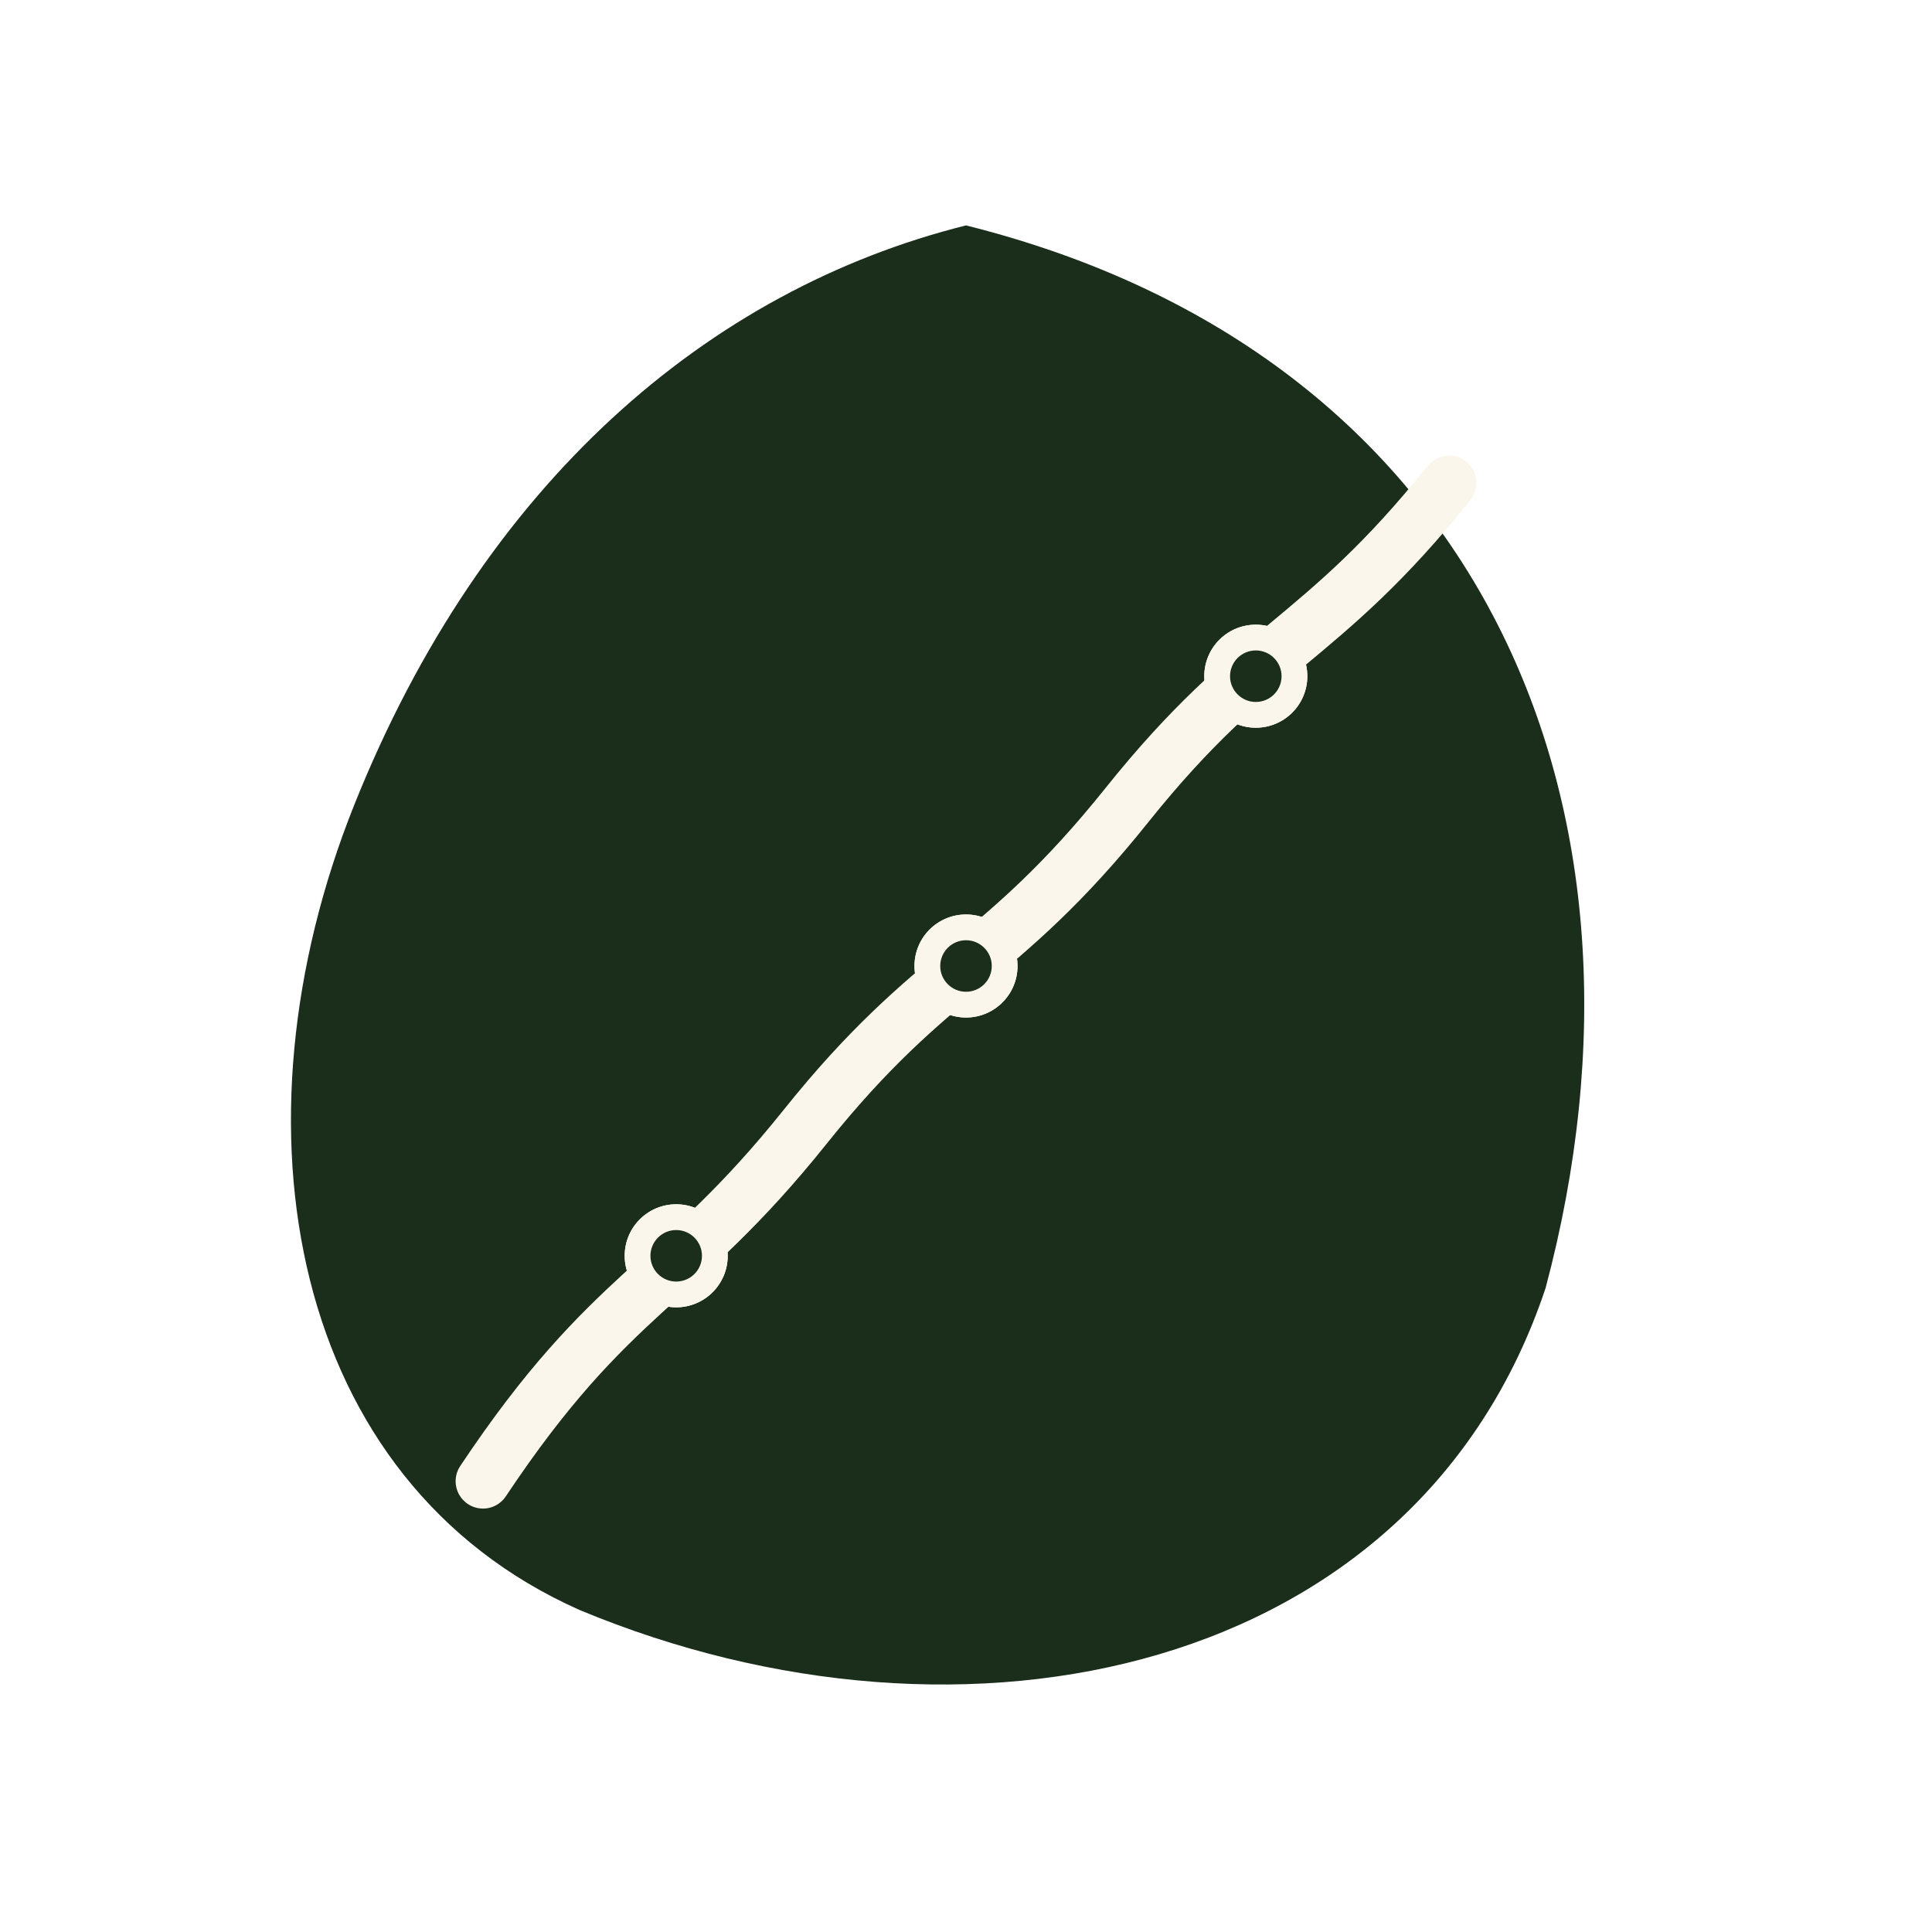
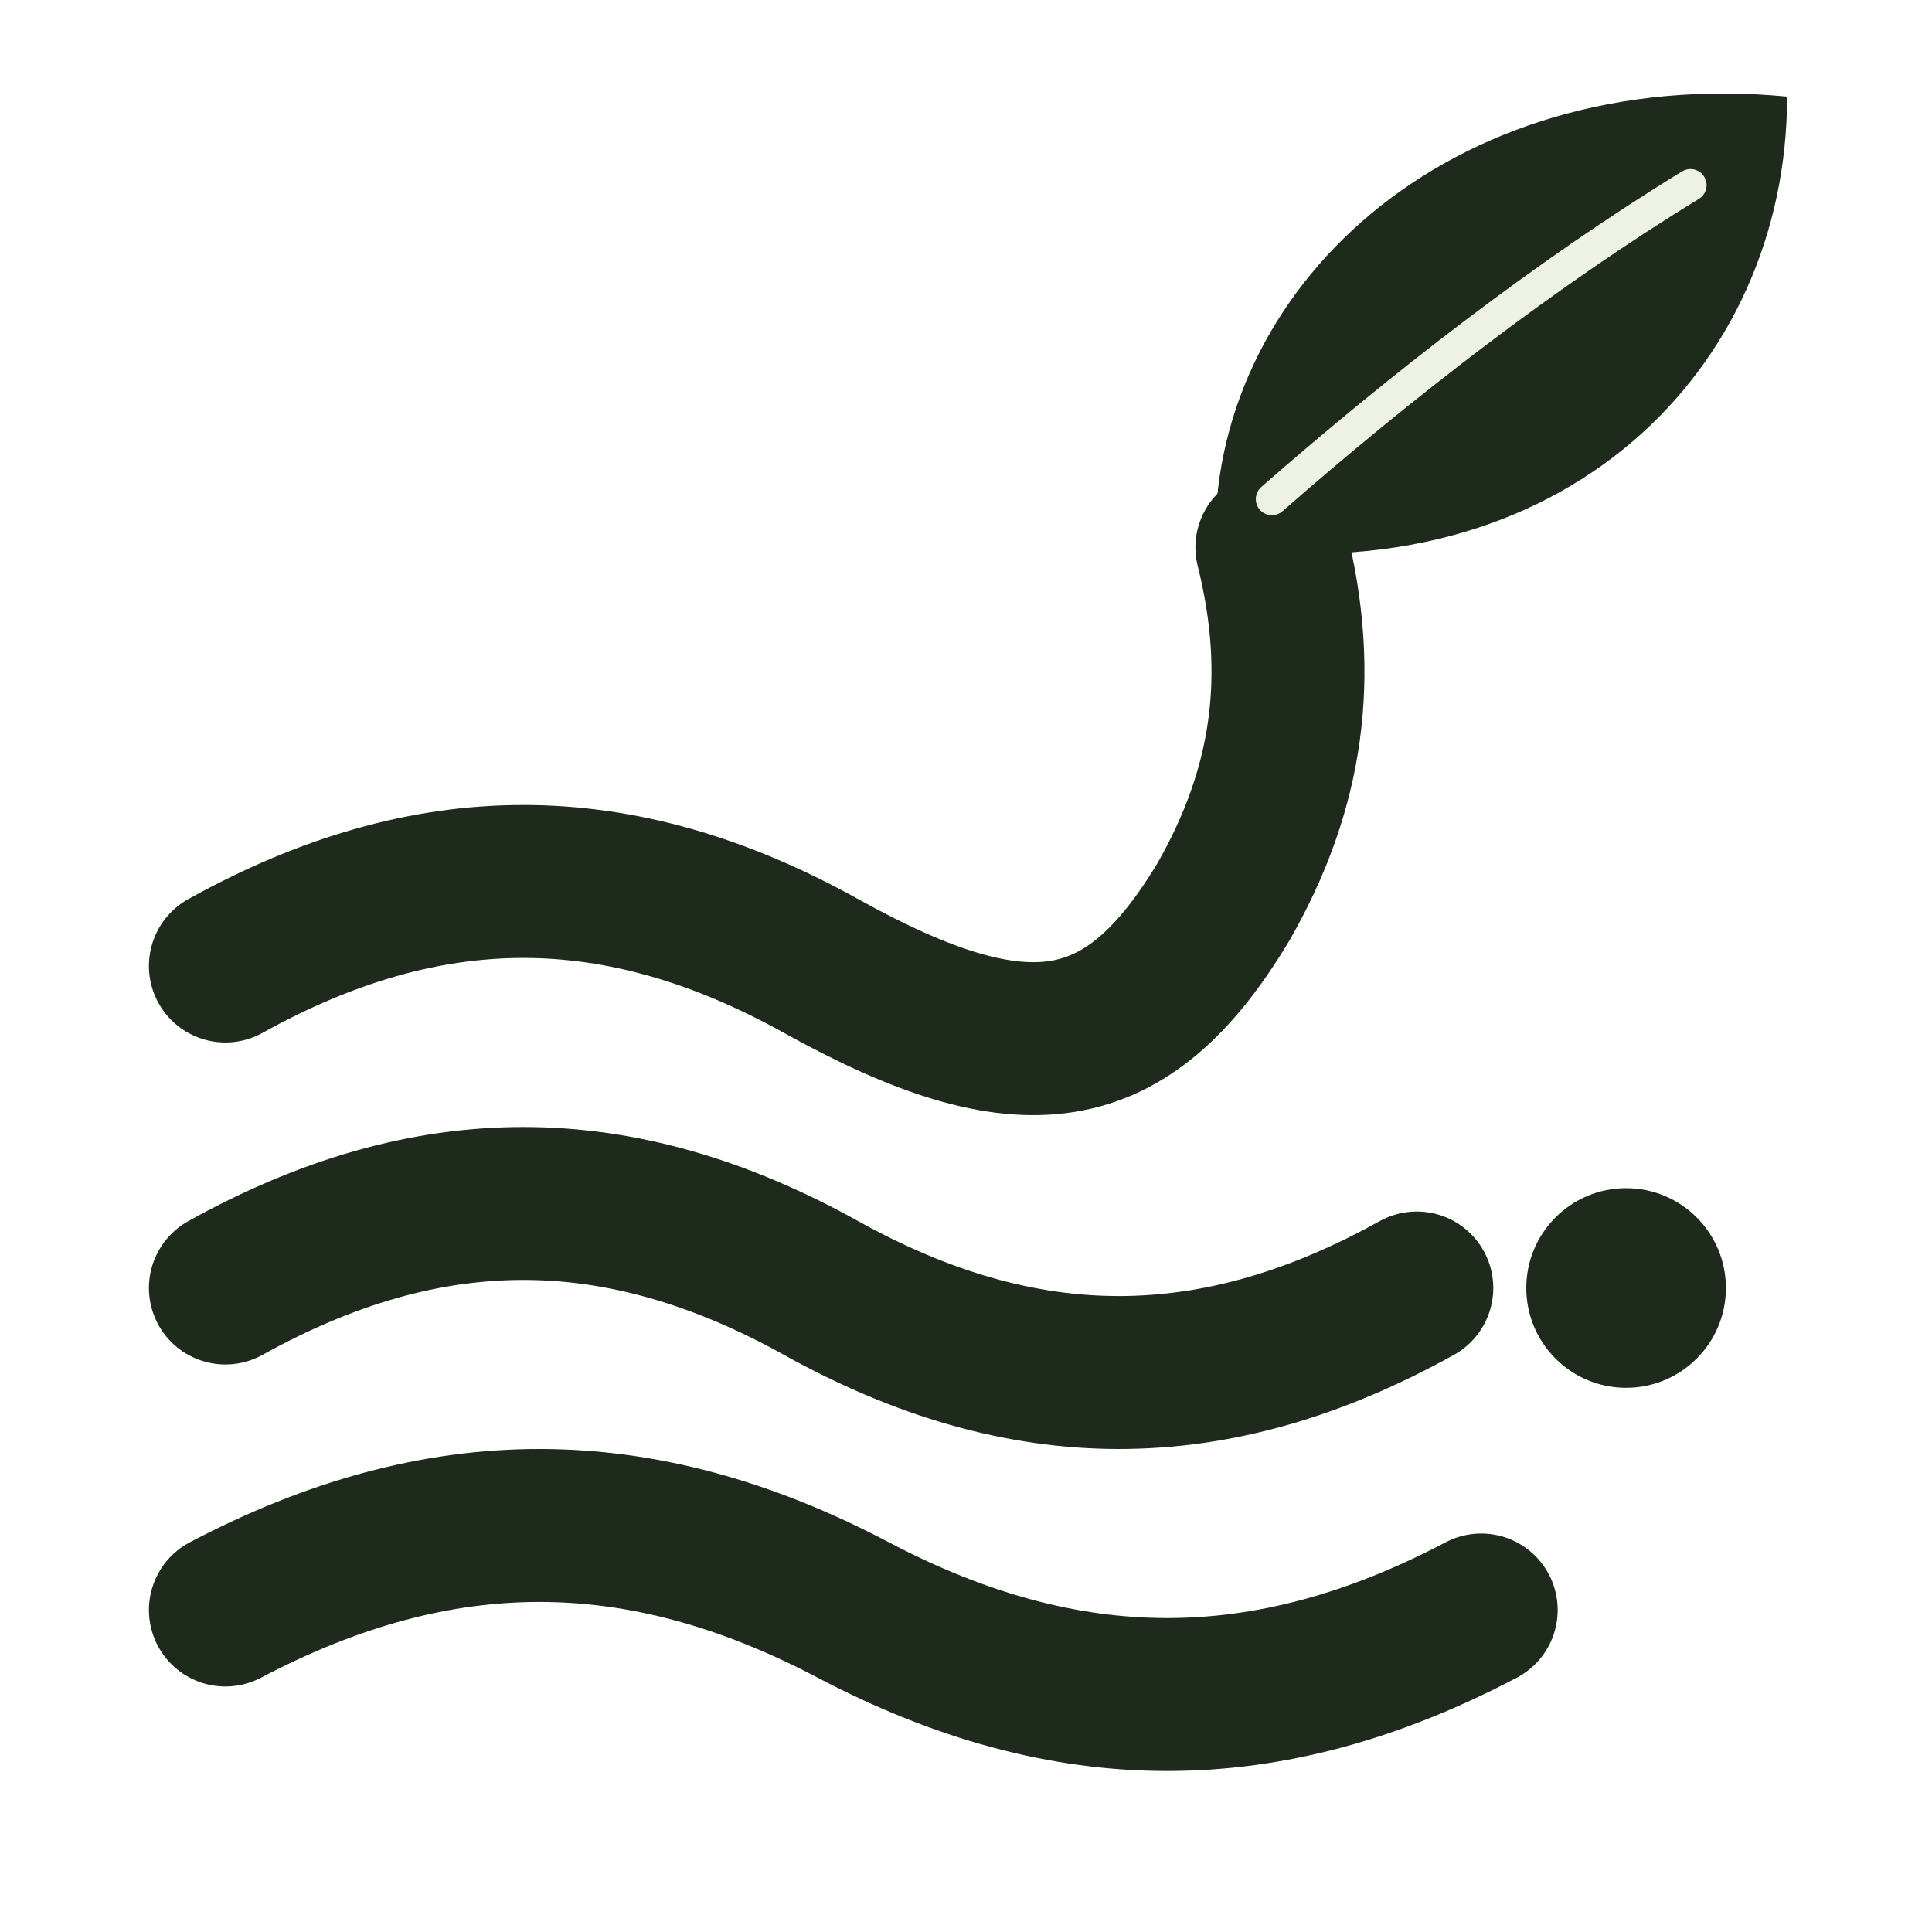
<svg xmlns="http://www.w3.org/2000/svg" viewBox="0 0 120 120" width="120" height="120" role="img" aria-label="Tilthwave mark monochrome">
-   <path fill="#1B2E1B" fill-rule="evenodd" d="M60 14 C 92 22, 104 50, 96 80 C 88 104, 60 110, 36 100 C 18 92, 14 70, 22 50 C 30 30, 44 18, 60 14 Z            M30 92 C 38 80, 42 80, 50 70 C 58 60, 62 60, 70 50 C 78 40, 82 40, 90 30            M42 78 m-3.2,0 a3.2,3.2 0 1,0 6.4,0 a3.2,3.2 0 1,0 -6.4,0            M60 60 m-3.2,0 a3.2,3.2 0 1,0 6.4,0 a3.2,3.2 0 1,0 -6.4,0            M78 42 m-3.2,0 a3.2,3.2 0 1,0 6.4,0 a3.2,3.2 0 1,0 -6.4,0" />
-   <path d="M30 92 C 38 80, 42 80, 50 70 C 58 60, 62 60, 70 50 C 78 40, 82 40, 90 30" stroke="#FAF6EC" stroke-width="3.4" stroke-linecap="round" fill="none" />
-   <circle cx="42" cy="78" r="3.2" fill="#FAF6EC" />
-   <circle cx="60" cy="60" r="3.2" fill="#FAF6EC" />
-   <circle cx="78" cy="42" r="3.2" fill="#FAF6EC" />
-   <circle cx="42" cy="78" r="1.6" fill="#1B2E1B" />
-   <circle cx="60" cy="60" r="1.6" fill="#1B2E1B" />
-   <circle cx="78" cy="42" r="1.6" fill="#1B2E1B" />
+   <defs />
+   <g fill="none" stroke-linecap="round" stroke-linejoin="round" stroke-width="9.5">
+     <path d="M14 100 C 27.3 93, 39.7 93, 53.0 100 S 78.7 107, 92 100" stroke="#1E2A1C" />
+     <path d="M14 80 C 26.6 73, 38.4 73, 51.0 80 S 75.4 87, 88 80" stroke="#1E2A1C" />
+     <path d="M14 60 C 26.6 53, 38.4 53, 51 60 S 70 66, 76 56 C 80 49, 81 42, 79 34" stroke="#1E2A1C" />
+   </g>
+   <path d="M75.5 34 C 75 18, 90 4, 111 6 C 111 23, 97 37, 75.5 34 Z" fill="#1E2A1C" />
+   <path d="M79 31 C 87 24, 96 17, 105 11.5" stroke="#EEF2E4" stroke-width="2" stroke-linecap="round" fill="none" opacity="1" />
+   <circle cx="101" cy="80" r="6.2" fill="#1E2A1C" />
</svg>
